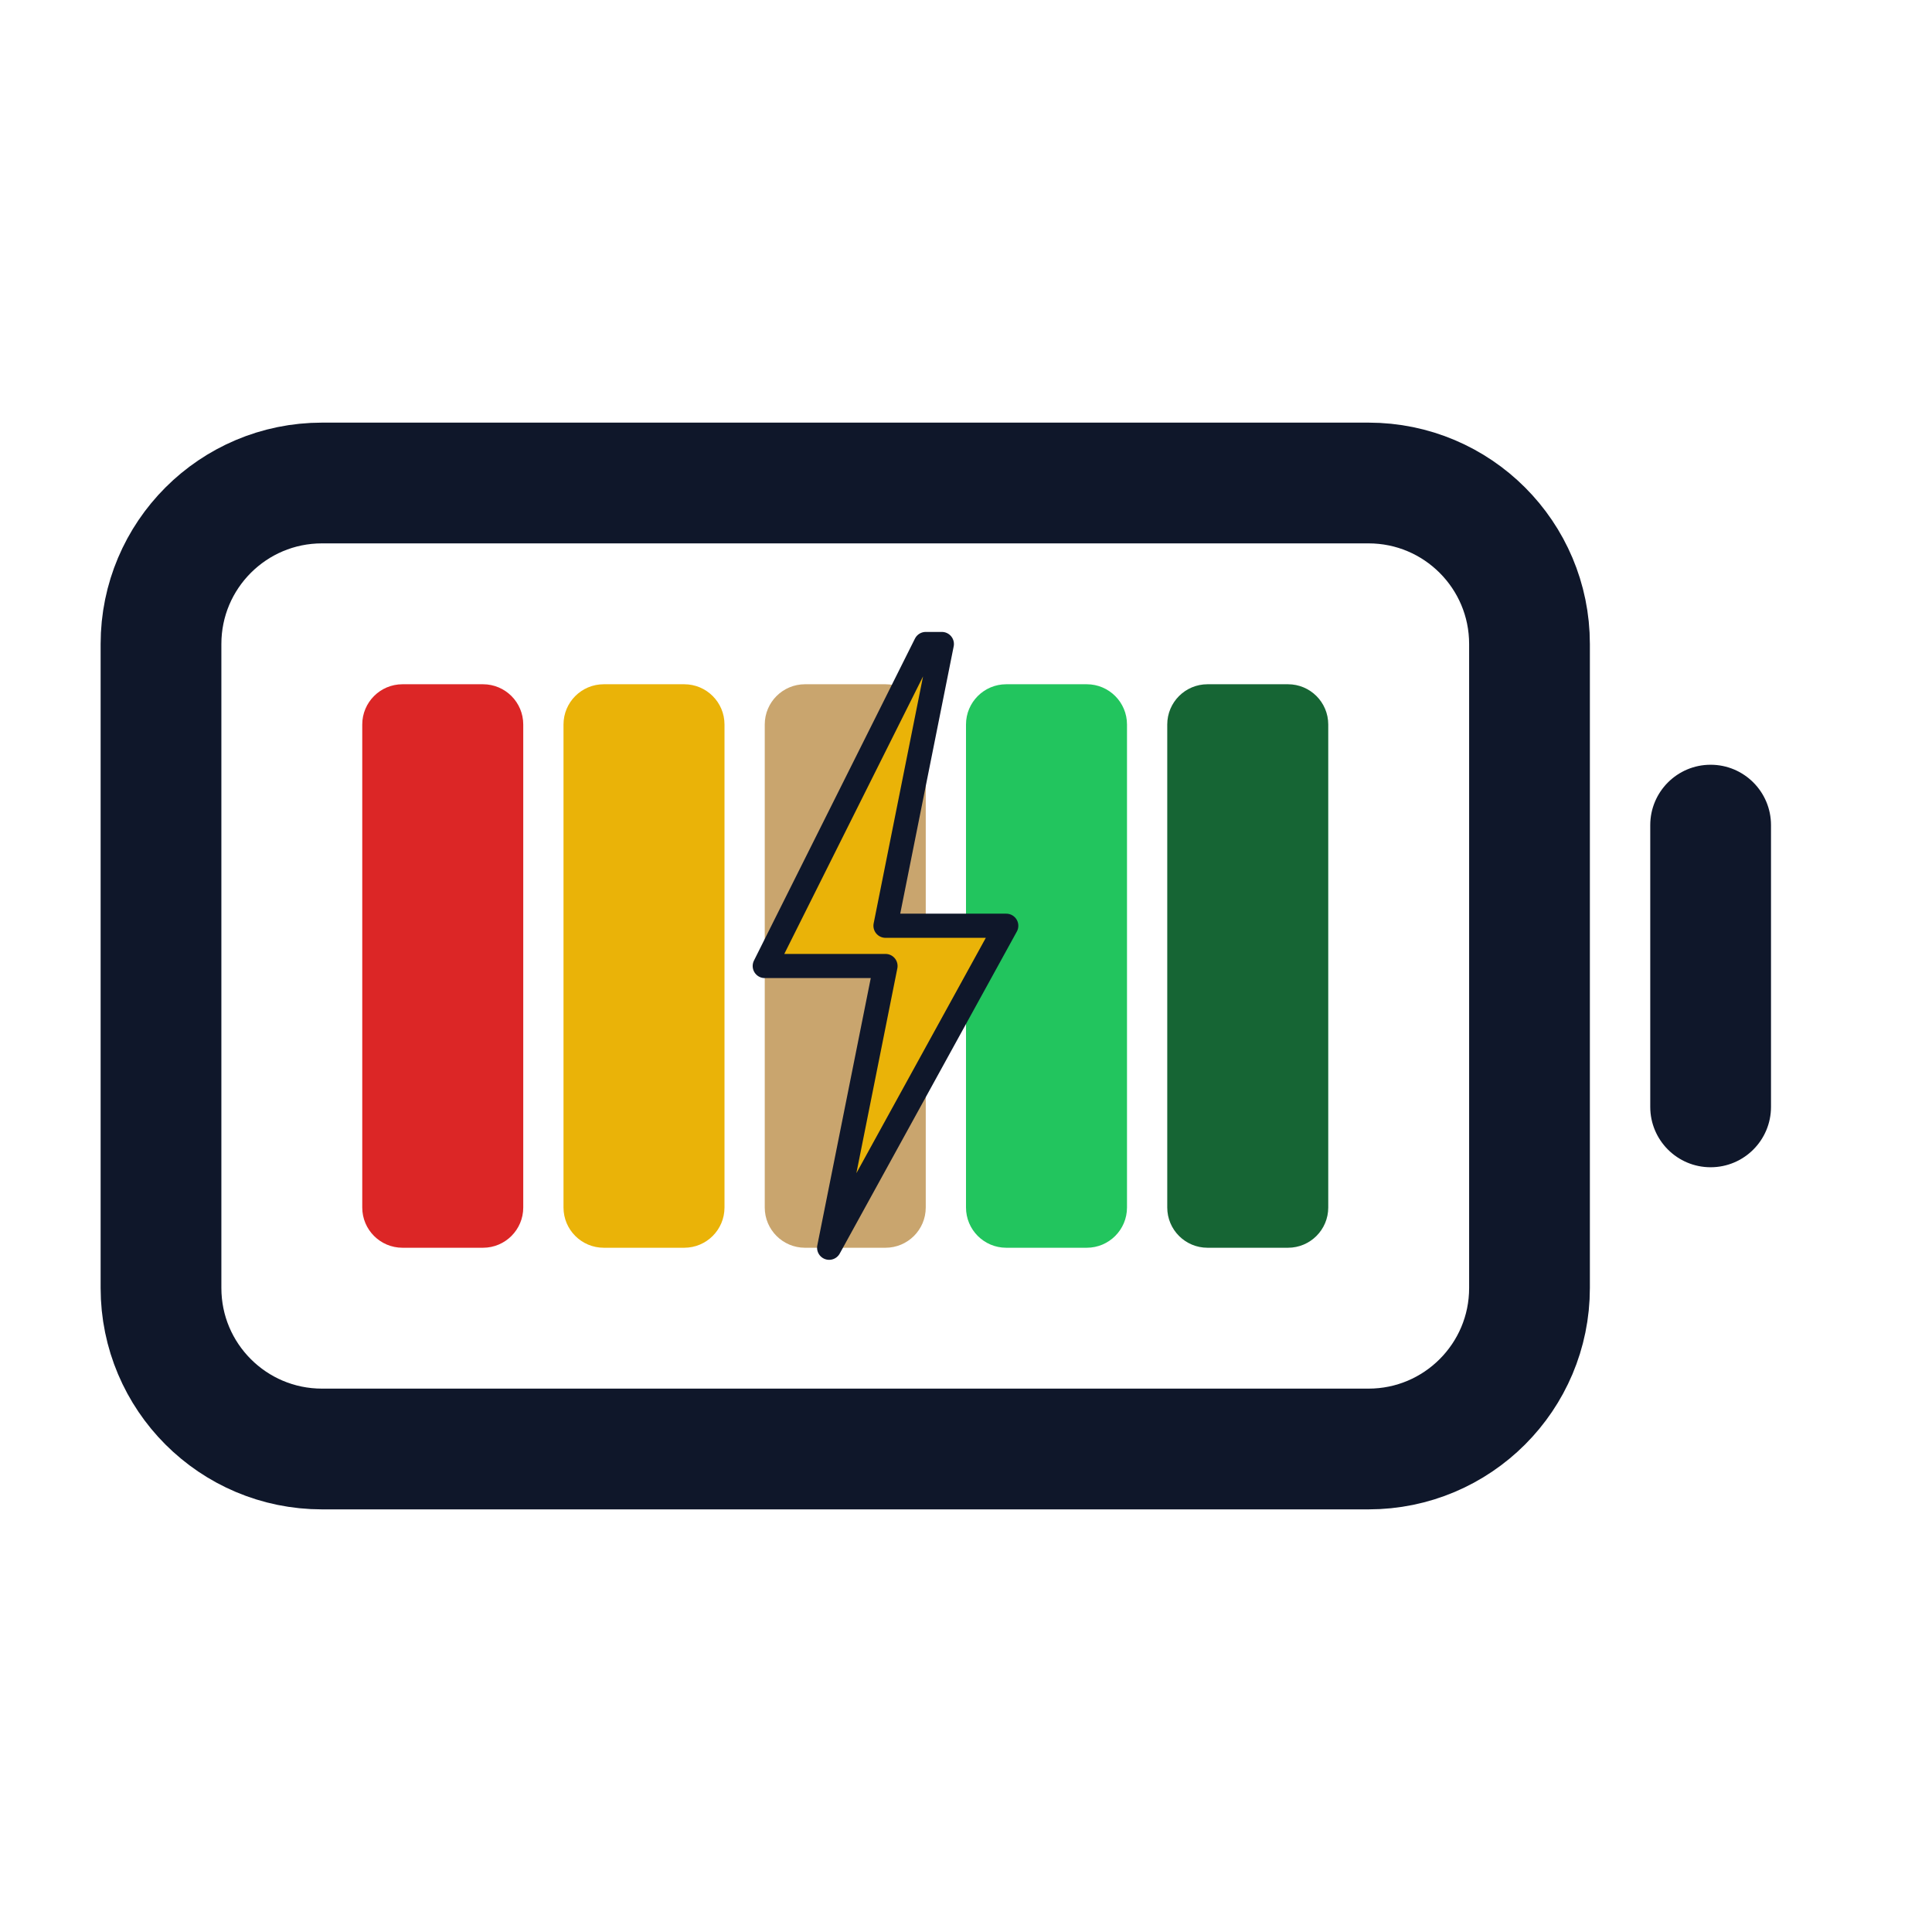
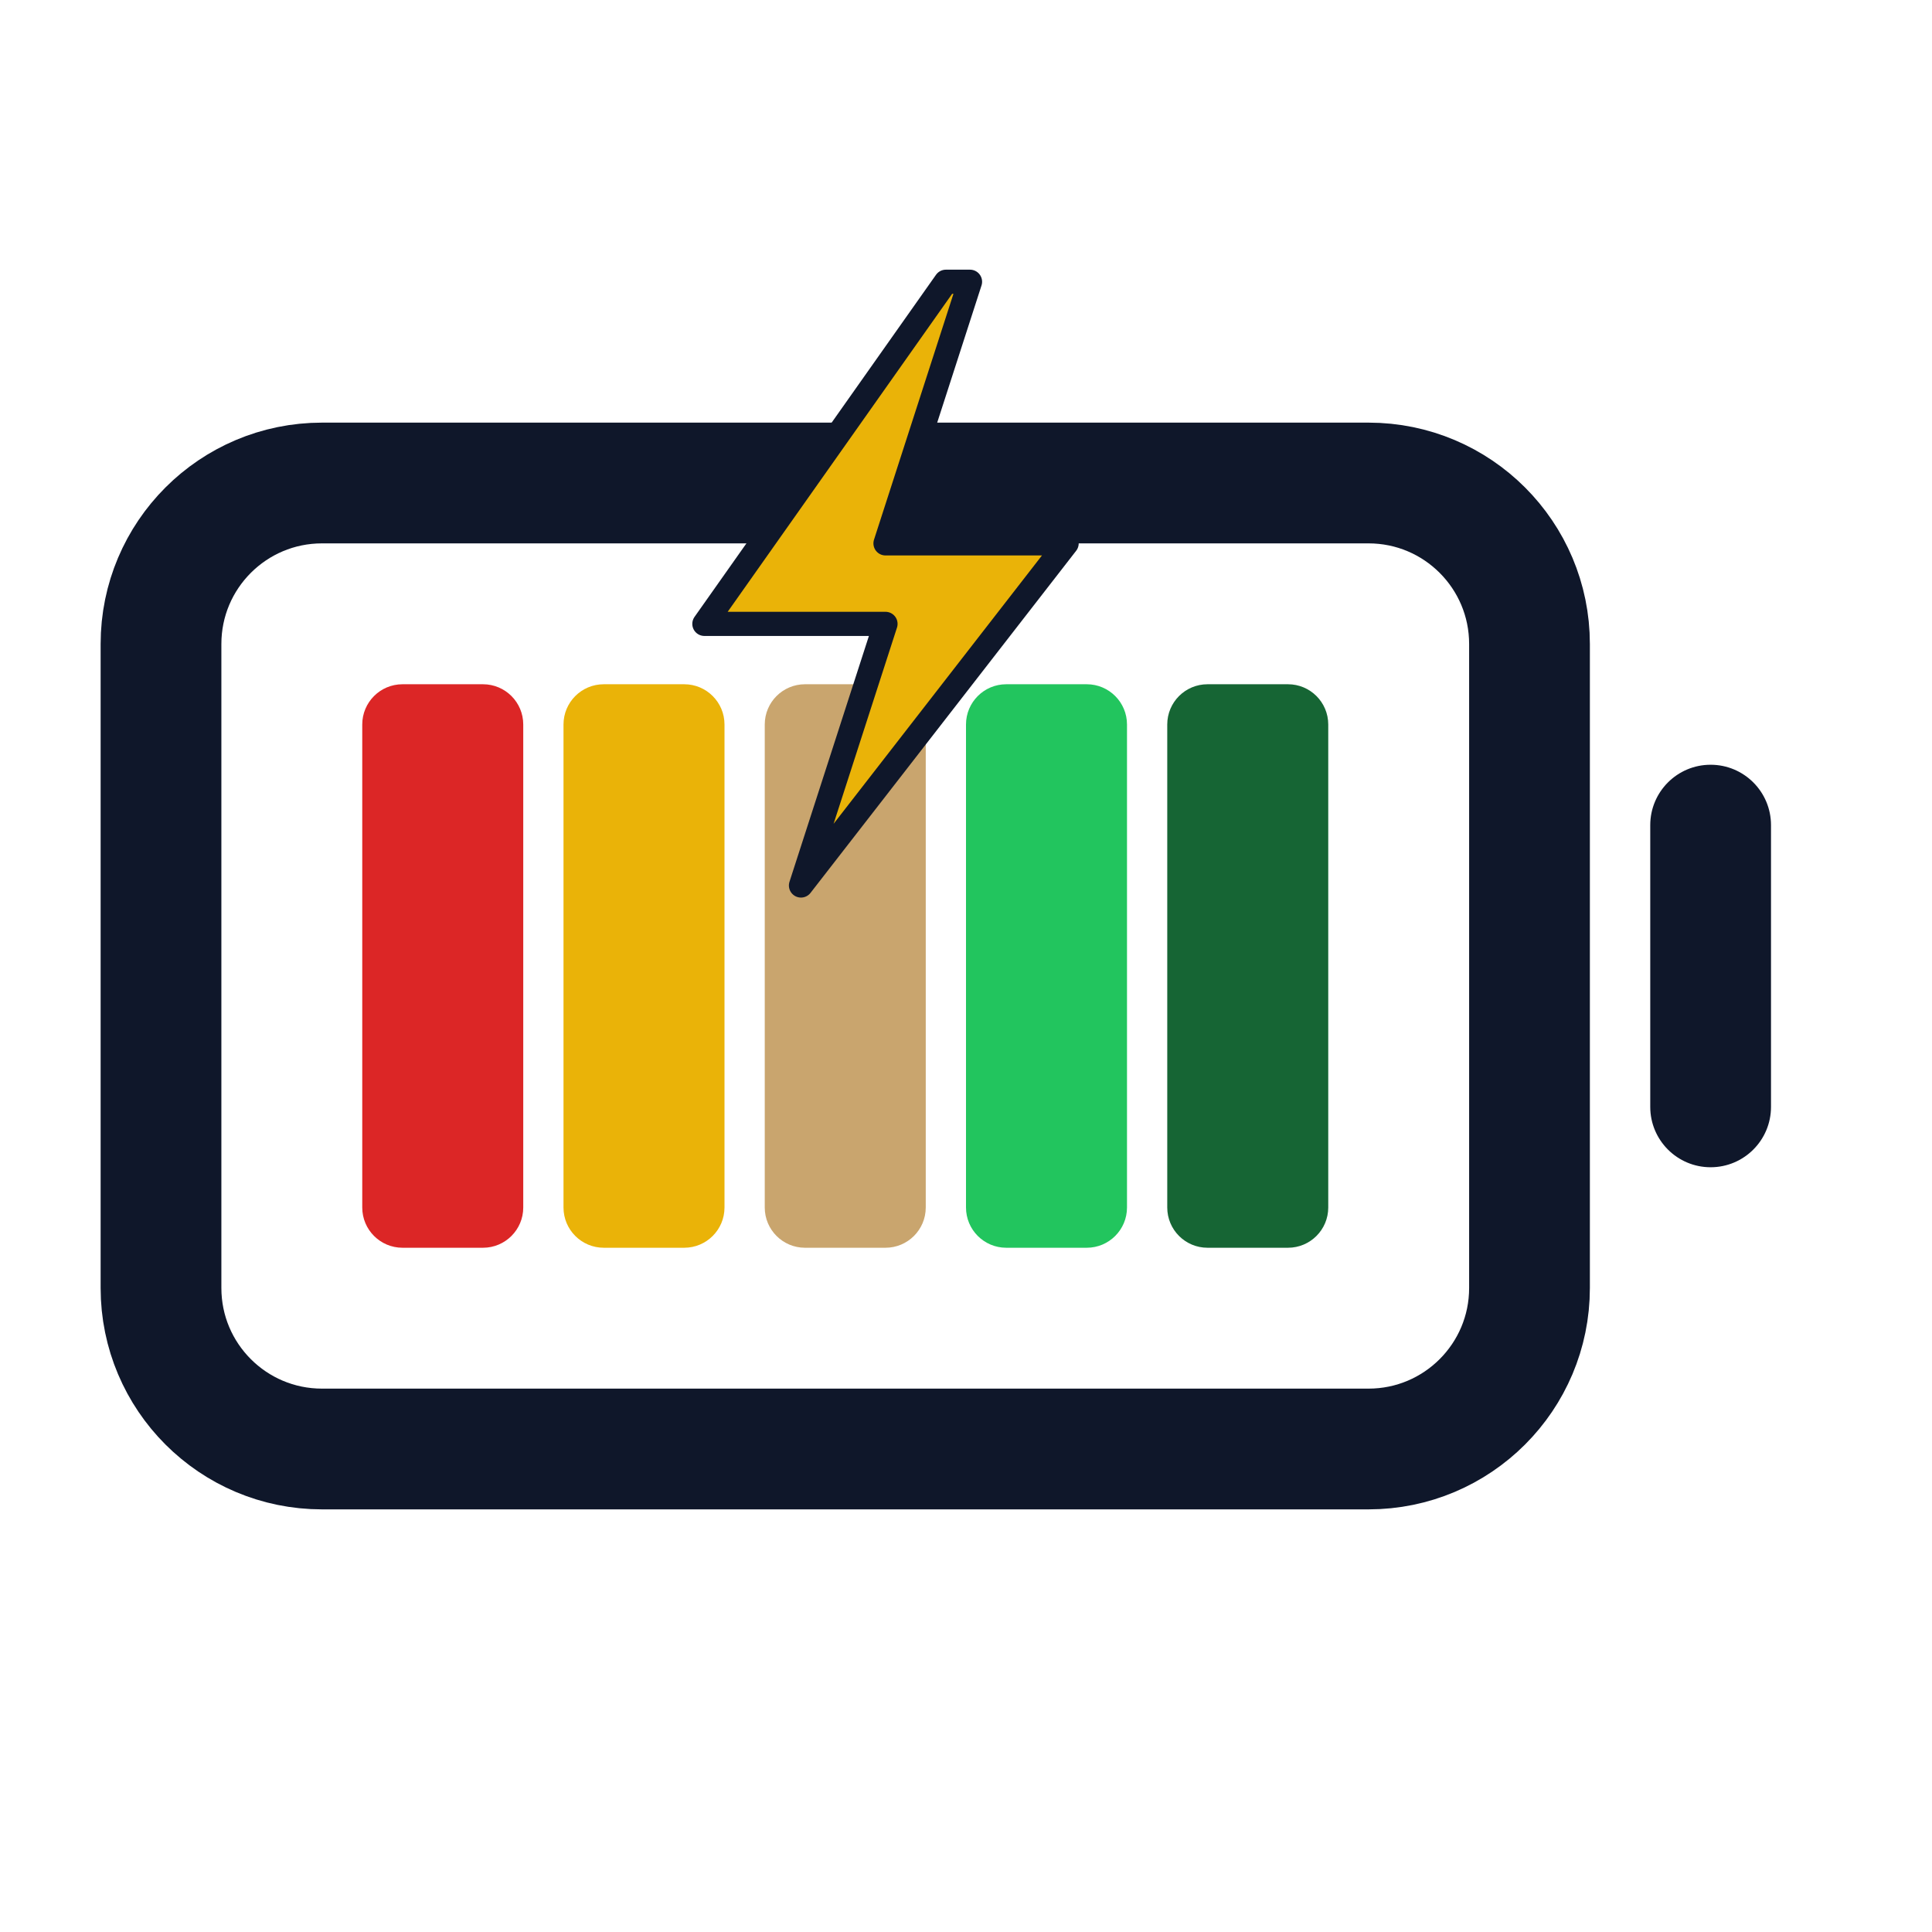
<svg xmlns="http://www.w3.org/2000/svg" viewBox="0 0 24 24" fill="none">
  <rect x="2" y="6" width="17" height="12" rx="2" stroke="#0F172A" stroke-width="1.5" />
  <rect x="20.5" y="9.5" width="1.5" height="5" rx="0.75" fill="#0F172A" />
  <rect x="4.5" y="8.5" width="2" height="7" rx="0.5" fill="#DC2626" />
  <rect x="7" y="8.5" width="2" height="7" rx="0.5" fill="#EAB308" />
  <rect x="9.5" y="8.5" width="2" height="7" rx="0.5" fill="#C9A56E" />
  <rect x="12" y="8.5" width="2" height="7" rx="0.5" fill="#22C55E" />
  <rect x="14.5" y="8.5" width="2" height="7" rx="0.5" fill="#166534" />
-   <path d="M 11.5 8 L 9.5 12 L 11 12 L 10.3 15.5 L 12.5 11.5 L 11 11.5 L 11.7 8 Z" fill="#EAB308" stroke="#0F172A" stroke-width="0.3" stroke-linejoin="round" />
+   <path d="M 11.75 3.5 L 8.75 7.75 L 11 7.75 L 9.95 11 L 13.25 6.75 L 11 6.75 L 12.05 3.5 Z" fill="#EAB308" stroke="#0F172A" stroke-width="0.3" stroke-linejoin="round" />
</svg>
